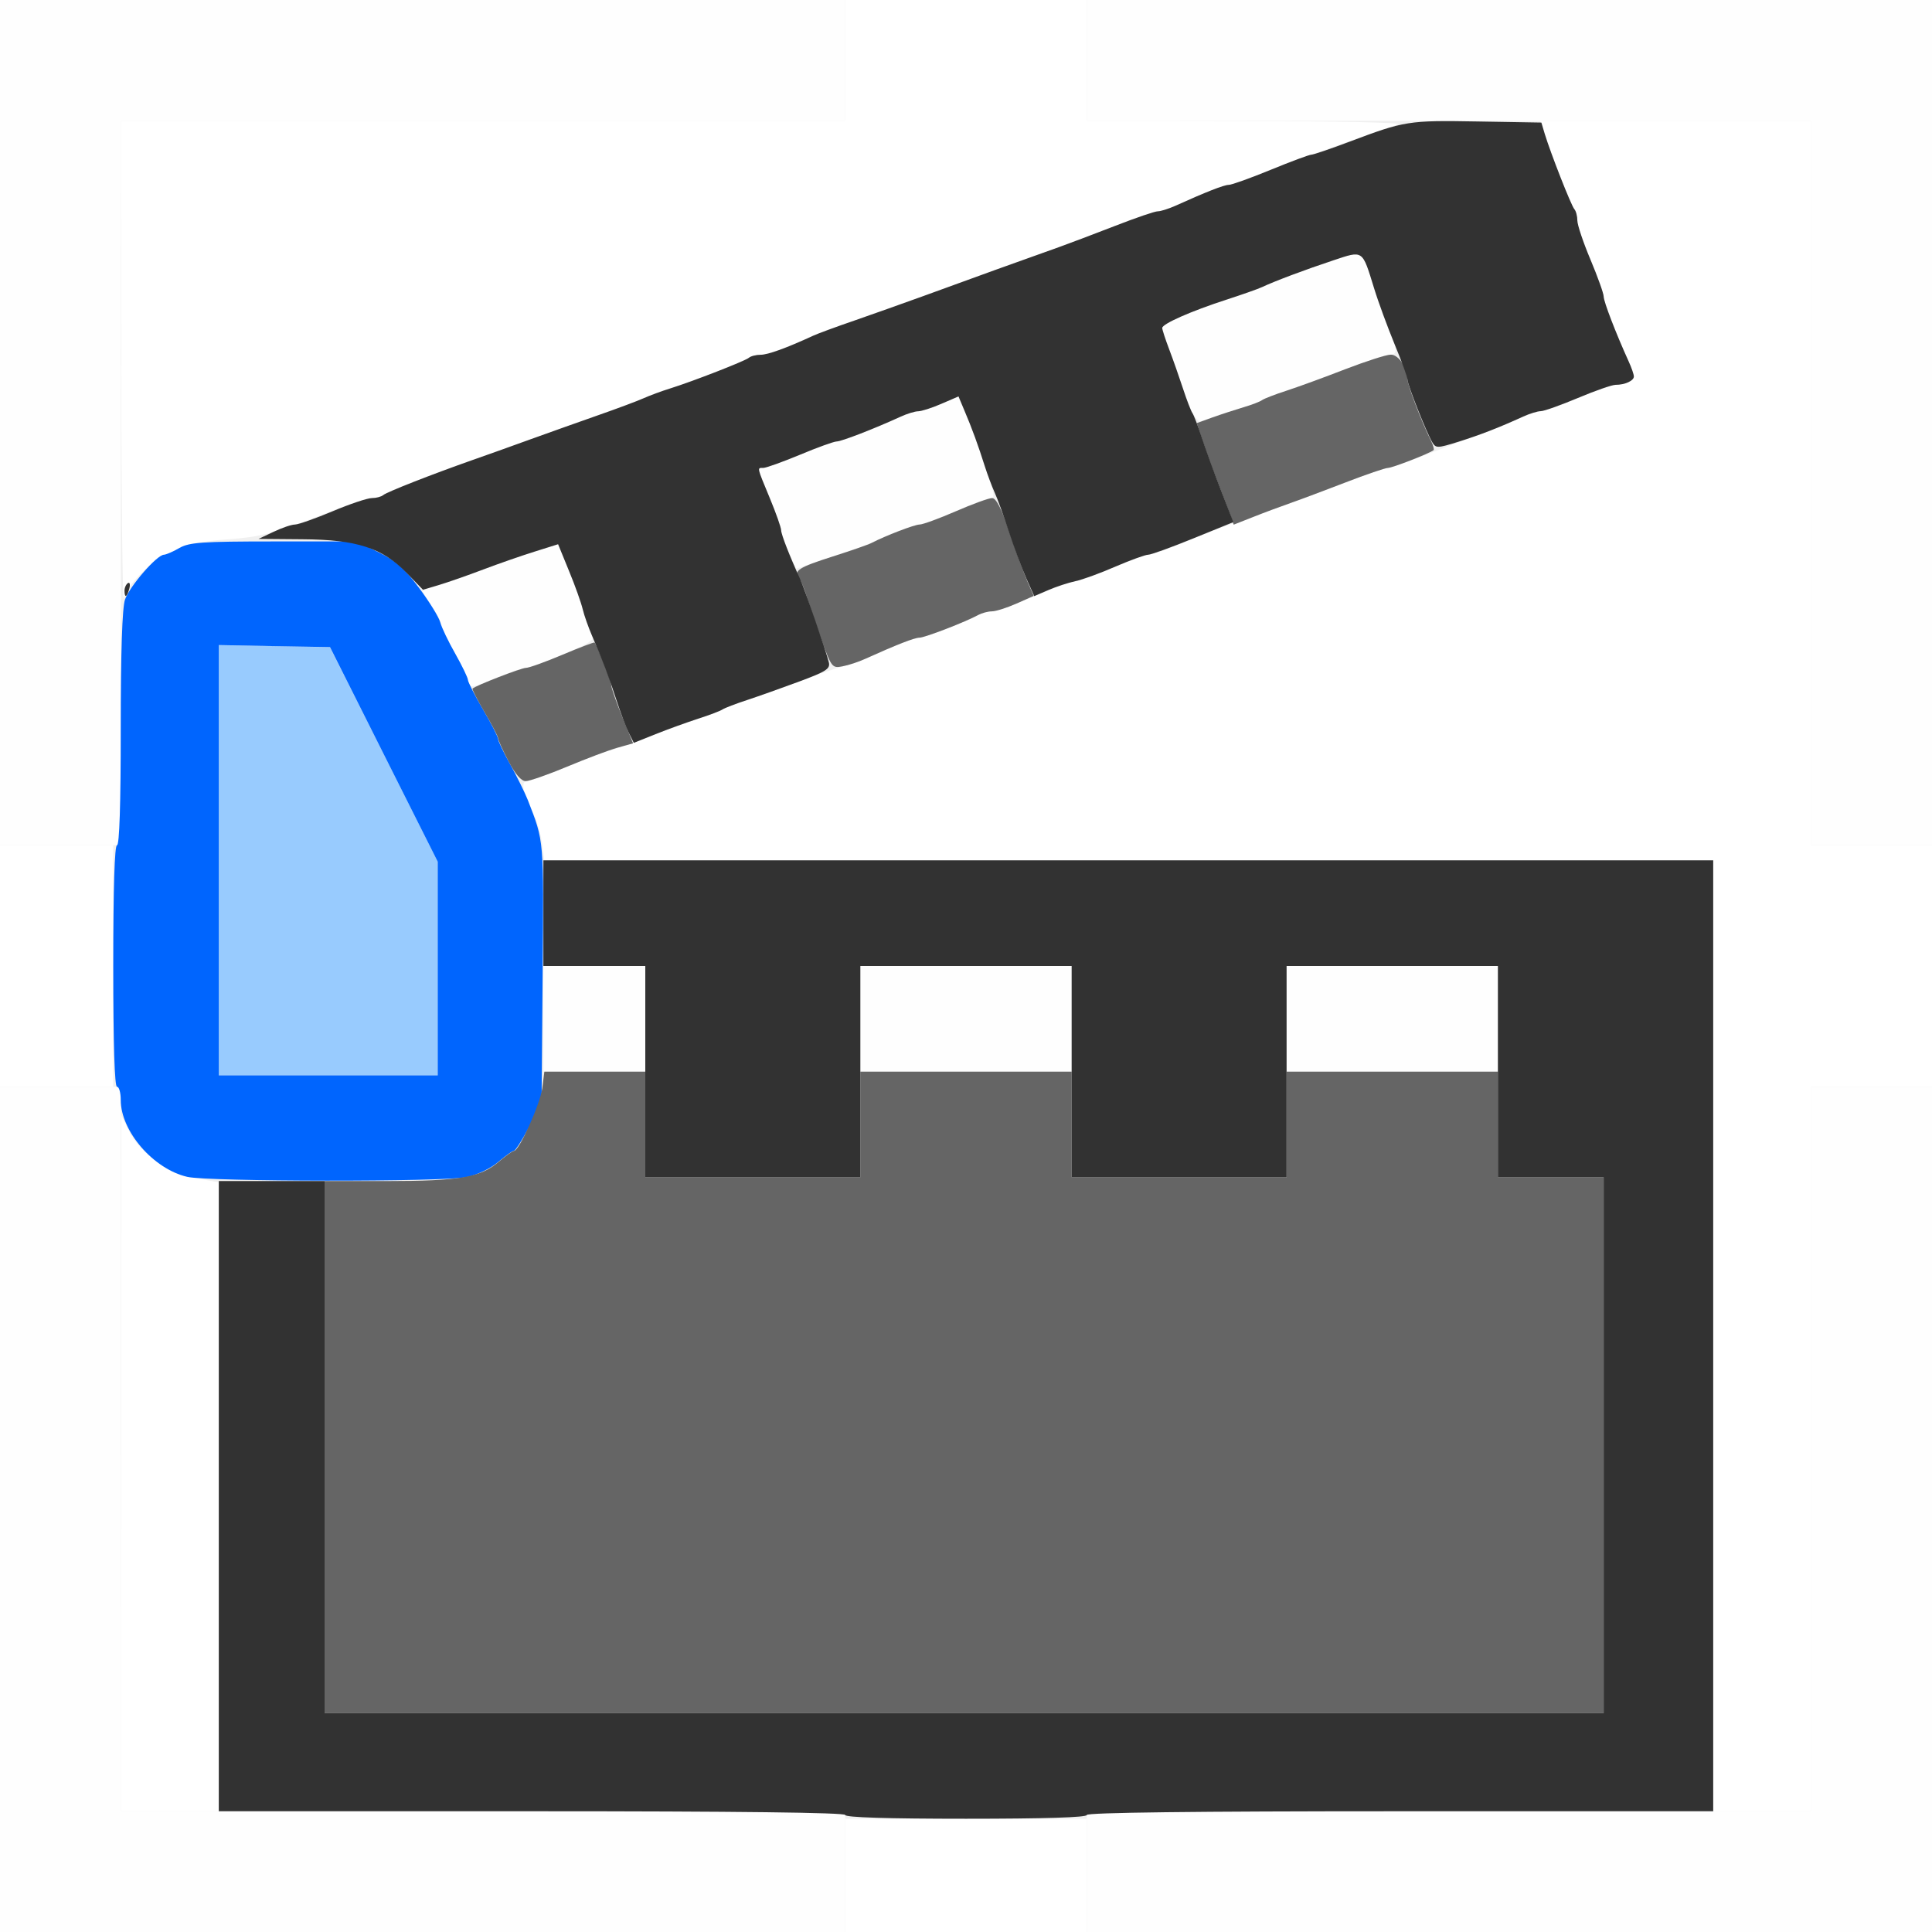
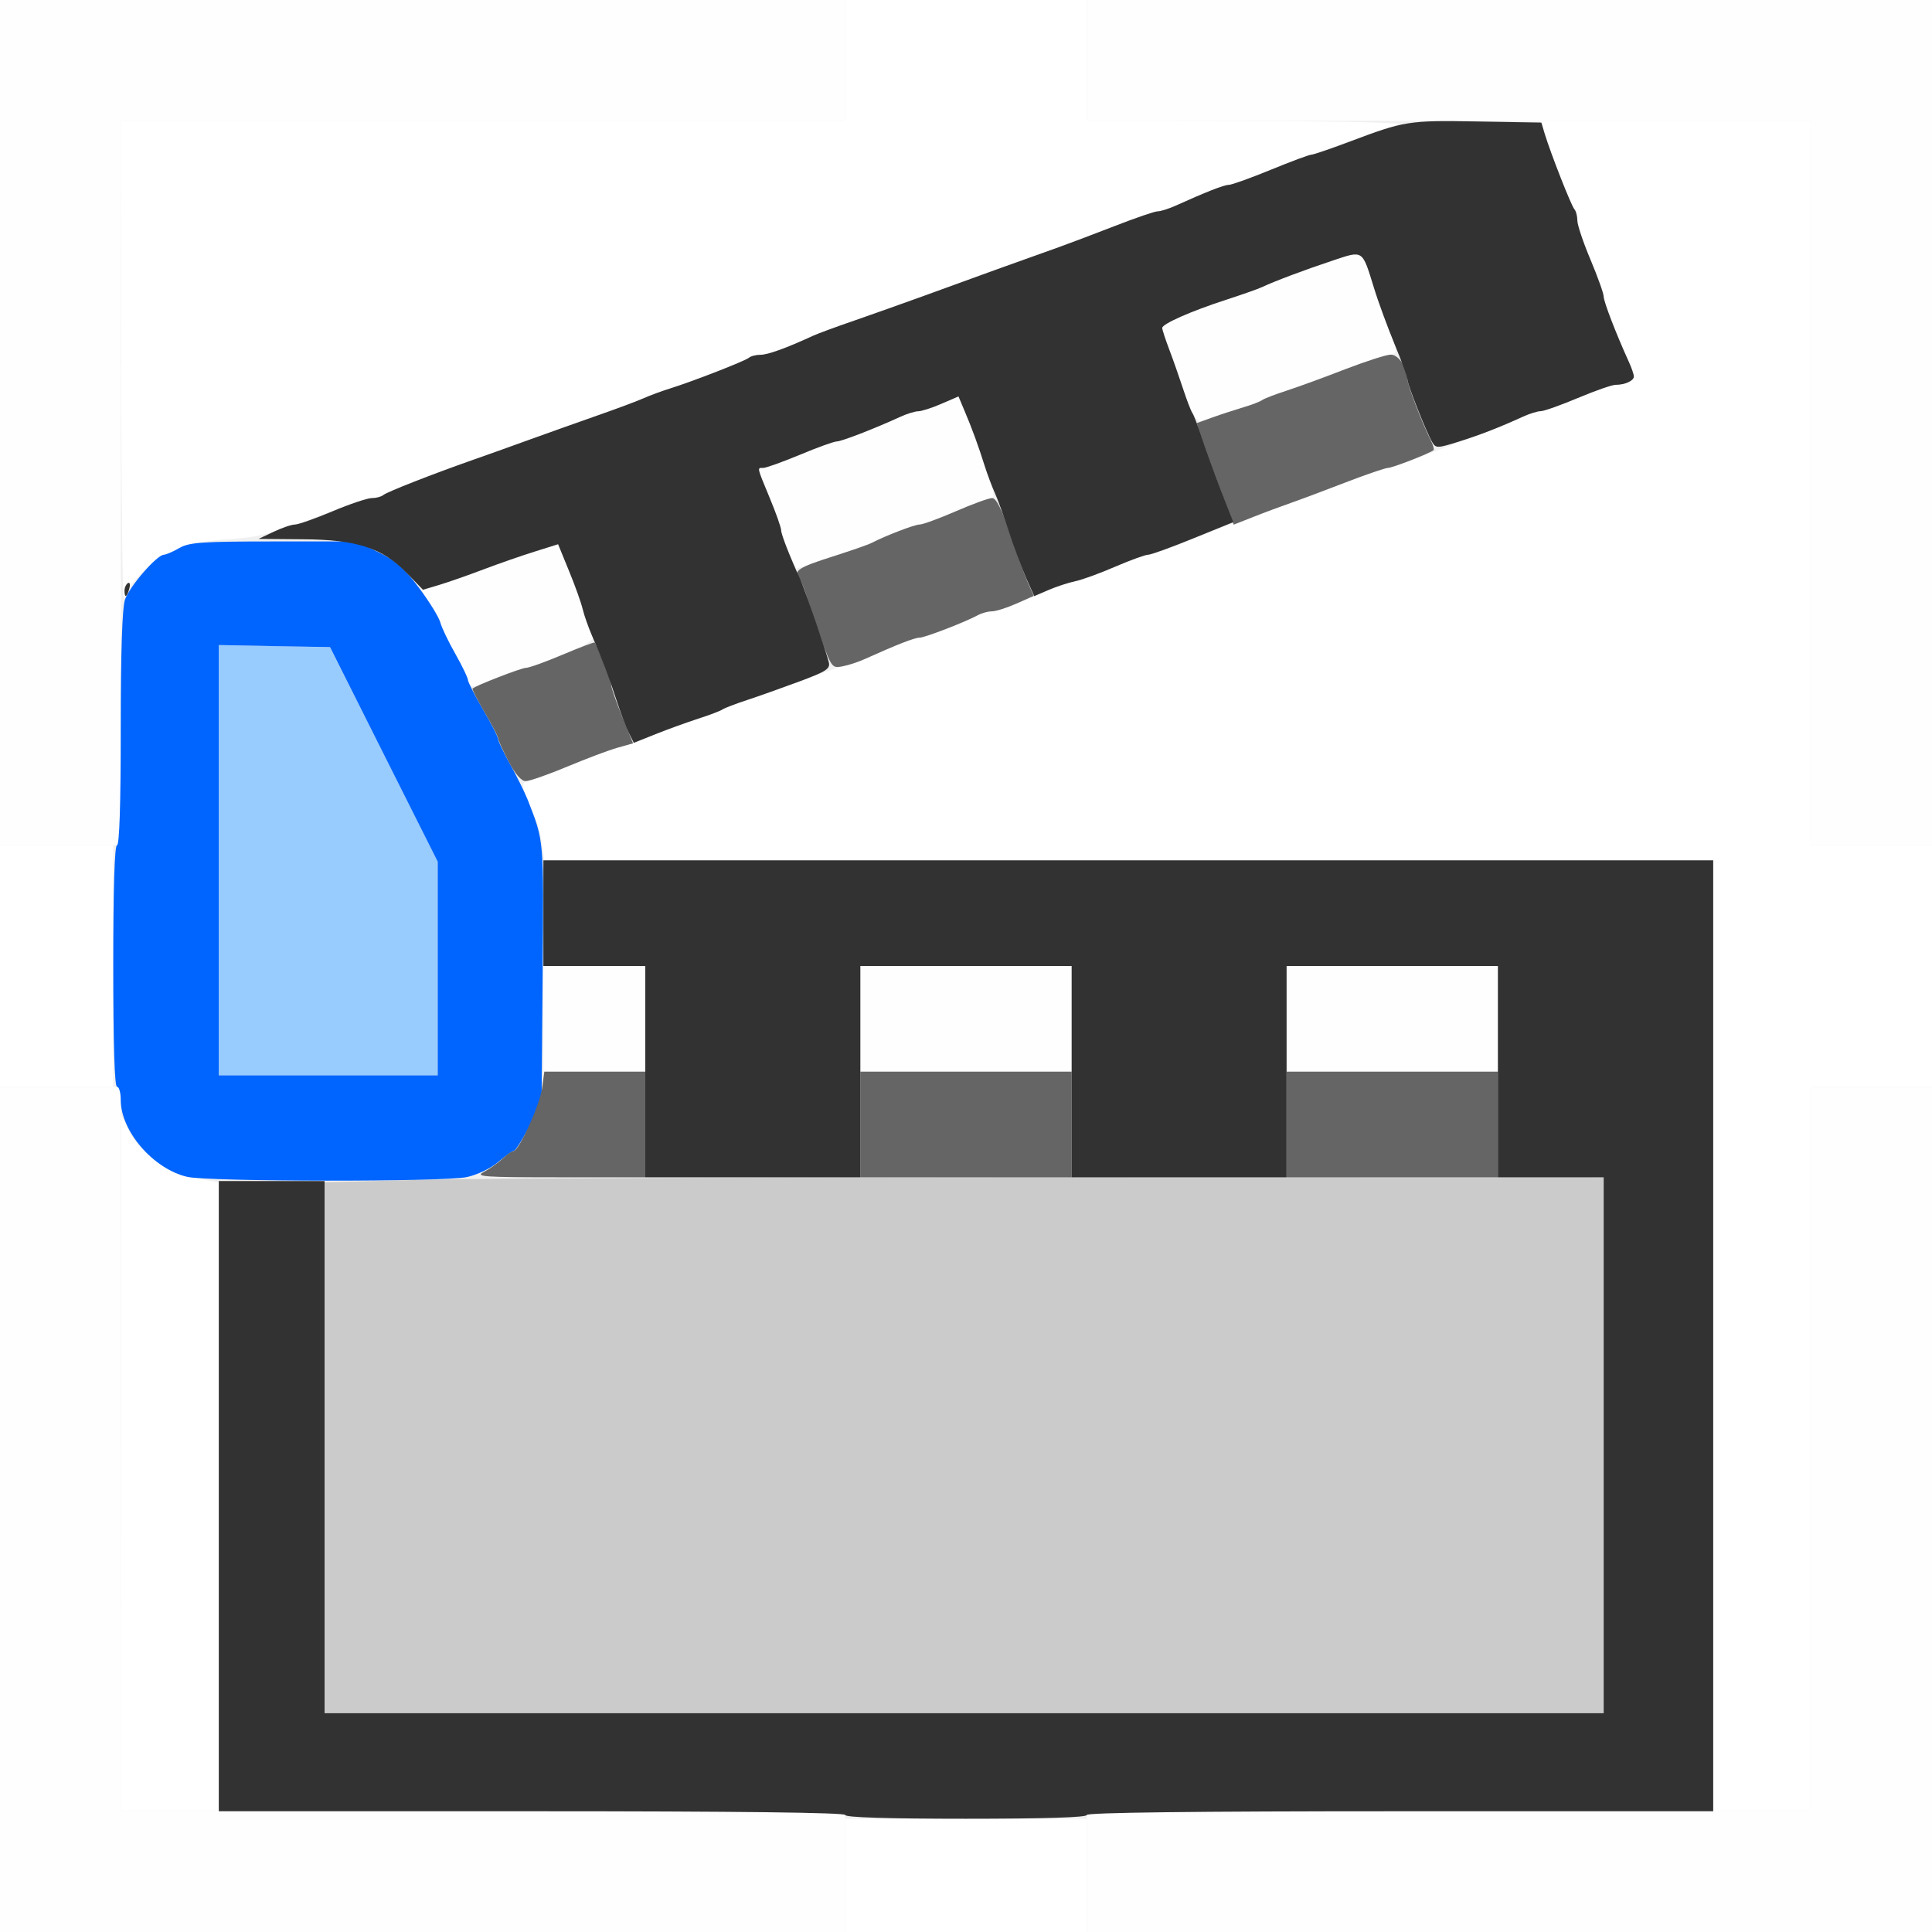
<svg xmlns="http://www.w3.org/2000/svg" version="1.1" id="svg2" width="16" height="16" viewBox="0 0 16 16">
  <defs id="defs6" />
  <g id="RENDER_ANI_VIEW">
-     <path style="fill:#ffffff;stroke-width:0.031" d="M 7,15.531 V 15.062 H 8 9 V 15.531 16 H 8 7 Z m -5.998,-3.414 0.002,-2.883 0.062,0.127 C 1.155,9.547 1.389,9.714 1.622,9.757 L 1.812,9.792 V 12.396 15 H 1.406 1 L 1.002,12.117 Z M 14.188,11.062 V 7.125 H 9.348 4.508 L 4.489,6.984 C 4.479,6.906 4.447,6.798 4.419,6.743 4.331,6.575 4.31,6.469 4.363,6.469 c 0.025,0 0.178,-0.056 0.34,-0.125 0.162,-0.069 0.31,-0.125 0.33,-0.125 0.02,0 0.158,-0.047 0.306,-0.105 C 5.488,6.056 5.687,5.984 5.781,5.953 5.876,5.922 5.967,5.887 5.984,5.875 6.002,5.863 6.093,5.828 6.188,5.797 6.282,5.766 6.479,5.696 6.625,5.64 6.771,5.585 6.933,5.53 6.984,5.518 7.036,5.505 7.12,5.476 7.172,5.453 7.437,5.335 7.575,5.281 7.614,5.281 c 0.045,0 0.388,-0.133 0.487,-0.188 0.03,-0.017 0.08,-0.03 0.112,-0.03 0.032,0 0.189,-0.056 0.35,-0.125 0.161,-0.069 0.316,-0.125 0.344,-0.125 0.028,0 0.165,-0.049 0.304,-0.109 0.139,-0.06 0.273,-0.109 0.298,-0.109 0.025,0 0.15,-0.043 0.277,-0.096 C 9.912,4.445 10.128,4.362 10.266,4.315 10.628,4.19 10.79,4.131 11.141,3.996 11.313,3.929 11.471,3.875 11.491,3.875 c 0.02,0 0.168,-0.051 0.328,-0.113 0.16,-0.062 0.368,-0.141 0.463,-0.176 0.095,-0.035 0.231,-0.09 0.303,-0.122 0.072,-0.032 0.152,-0.058 0.177,-0.058 0.025,0 0.163,-0.049 0.305,-0.109 0.143,-0.06 0.283,-0.109 0.312,-0.109 0.078,0 0.152,-0.034 0.152,-0.069 0,-0.017 -0.02,-0.075 -0.045,-0.129 C 13.382,2.761 13.281,2.499 13.281,2.457 13.281,2.432 13.232,2.294 13.172,2.152 13.112,2.009 13.062,1.863 13.062,1.828 c 0,-0.036 -0.011,-0.078 -0.025,-0.095 -0.025,-0.029 -0.184,-0.434 -0.249,-0.631 L 12.755,1 H 13.878 15 V 4 7 H 15.5 16 V 8 9 H 15.5 15 v 3 3 H 14.594 14.188 Z M 0,8 V 7 H 0.469 0.938 V 8 9 H 0.469 0 Z M 1.004,3.023 1,1 H 4 7 V 0.5 0 H 8 9 V 0.5 1 l 1.32,0.002 c 0.726,0.001 1.292,0.013 1.258,0.027 -0.034,0.013 -0.126,0.046 -0.203,0.072 -0.318,0.107 -0.563,0.197 -0.852,0.311 -0.168,0.066 -0.324,0.12 -0.348,0.12 -0.039,0 -0.187,0.058 -0.446,0.174 -0.054,0.024 -0.117,0.044 -0.141,0.044 C 9.566,1.749 9.406,1.804 9.234,1.871 9.062,1.938 8.852,2.017 8.766,2.048 8.55,2.124 7.979,2.33 7.641,2.454 7.486,2.51 7.233,2.6 7.078,2.654 6.923,2.707 6.769,2.764 6.734,2.78 6.511,2.882 6.358,2.938 6.299,2.938 c -0.037,0 -0.081,0.011 -0.098,0.025 -0.033,0.028 -0.46,0.194 -0.655,0.255 -0.069,0.022 -0.167,0.058 -0.219,0.081 -0.052,0.023 -0.22,0.086 -0.375,0.14 C 4.798,3.494 4.545,3.584 4.391,3.64 4.236,3.695 4.018,3.773 3.906,3.812 3.566,3.932 3.205,4.073 3.173,4.1 3.157,4.114 3.115,4.125 3.081,4.125 c -0.035,0 -0.183,0.047 -0.33,0.105 -0.487,0.191 -0.577,0.215 -0.883,0.238 -0.167,0.012 -0.321,0.037 -0.344,0.055 -0.022,0.018 -0.076,0.043 -0.119,0.056 -0.123,0.037 -0.357,0.268 -0.379,0.374 -0.011,0.052 -0.021,-0.816 -0.023,-1.929 z" id="path829" />
-     <path style="fill:#fefefe;stroke-width:0.031" d="M 0,12.5 V 9 H 0.5 1 v 3 3 H 4 7 V 15.5 16 H 3.5 0 Z m 9,3 V 15 h 3 3 V 12 9 H 15.5 16 V 12.5 16 H 12.5 9 Z M 4.5,8.438 V 8 H 4.922 5.344 V 8.438 8.875 H 4.922 4.5 Z m 2.625,0 V 8 H 8 8.875 V 8.438 8.875 H 8 7.125 Z m 3.531,0 V 8 h 0.875 0.875 V 8.438 8.875 h -0.875 -0.875 z M 0,3.5 V 0 H 3.5 7 V 0.5 1 H 4 1 V 4 7 H 0.5 0 Z M 15,4 V 1 H 12 9 V 0.5 0 H 12.5 16 V 3.5 7 H 15.5 15 Z M 3.875,5.644 C 3.875,5.619 3.826,5.513 3.766,5.406 3.705,5.3 3.656,5.196 3.656,5.176 c 0,-0.02 -0.035,-0.088 -0.078,-0.152 C 3.535,4.961 3.5,4.904 3.5,4.897 3.5,4.891 3.56,4.867 3.633,4.845 3.706,4.823 3.871,4.766 4,4.717 4.129,4.668 4.321,4.601 4.427,4.568 l 0.193,-0.06 0.076,0.176 c 0.042,0.097 0.1,0.26 0.13,0.363 0.03,0.103 0.067,0.203 0.083,0.223 0.021,0.025 -0.05,0.069 -0.24,0.148 C 4.521,5.48 4.38,5.531 4.355,5.531 4.331,5.531 4.227,5.566 4.125,5.609 3.911,5.699 3.875,5.704 3.875,5.644 Z M 6.531,4.57 C 6.497,4.493 6.469,4.412 6.469,4.391 6.469,4.37 6.427,4.25 6.375,4.125 6.267,3.862 6.269,3.875 6.321,3.875 6.344,3.875 6.48,3.826 6.625,3.766 6.77,3.705 6.907,3.656 6.929,3.656 c 0.039,0 0.308,-0.104 0.528,-0.205 0.054,-0.025 0.12,-0.045 0.146,-0.045 0.026,0 0.111,-0.027 0.19,-0.061 l 0.142,-0.061 0.06,0.136 c 0.033,0.075 0.078,0.19 0.099,0.256 0.022,0.066 0.065,0.194 0.097,0.285 0.044,0.127 0.048,0.164 0.016,0.164 -0.023,0 -0.155,0.049 -0.293,0.109 -0.139,0.06 -0.273,0.109 -0.298,0.109 -0.04,0 -0.213,0.066 -0.413,0.158 -0.034,0.016 -0.186,0.069 -0.336,0.119 l -0.274,0.09 z M 9.867,3.4 C 9.841,3.343 9.802,3.241 9.781,3.172 9.759,3.103 9.715,2.978 9.683,2.894 9.651,2.81 9.625,2.73 9.625,2.716 c 0,-0.034 0.24,-0.14 0.531,-0.234 0.129,-0.042 0.263,-0.089 0.297,-0.105 0.101,-0.047 0.359,-0.144 0.589,-0.221 0.25,-0.083 0.238,-0.091 0.338,0.235 0.037,0.12 0.093,0.275 0.124,0.344 0.071,0.158 0.072,0.203 0.003,0.203 -0.03,-7.5e-5 -0.195,0.054 -0.367,0.121 -0.172,0.066 -0.39,0.146 -0.484,0.177 -0.095,0.031 -0.186,0.066 -0.203,0.079 -0.017,0.013 -0.13,0.054 -0.25,0.091 -0.12,0.037 -0.234,0.074 -0.254,0.083 -0.019,0.008 -0.056,-0.031 -0.082,-0.088 z" id="path827" />
-     <path style="fill:#98cbfe;stroke-width:0.031" d="M 1.812,7.124 V 5.342 l 0.46,0.009 0.46,0.009 L 3.179,6.248 3.625,7.136 V 8.021 8.906 H 2.719 1.812 Z" id="path825" />
+     <path style="fill:#ffffff;stroke-width:0.031" d="M 7,15.531 V 15.062 H 8 9 V 15.531 16 H 8 7 Z m -5.998,-3.414 0.002,-2.883 0.062,0.127 C 1.155,9.547 1.389,9.714 1.622,9.757 L 1.812,9.792 V 12.396 15 H 1.406 1 L 1.002,12.117 Z M 14.188,11.062 V 7.125 H 9.348 4.508 L 4.489,6.984 C 4.479,6.906 4.447,6.798 4.419,6.743 4.331,6.575 4.31,6.469 4.363,6.469 c 0.025,0 0.178,-0.056 0.34,-0.125 0.162,-0.069 0.31,-0.125 0.33,-0.125 0.02,0 0.158,-0.047 0.306,-0.105 C 5.488,6.056 5.687,5.984 5.781,5.953 5.876,5.922 5.967,5.887 5.984,5.875 6.002,5.863 6.093,5.828 6.188,5.797 6.282,5.766 6.479,5.696 6.625,5.64 6.771,5.585 6.933,5.53 6.984,5.518 7.036,5.505 7.12,5.476 7.172,5.453 7.437,5.335 7.575,5.281 7.614,5.281 c 0.045,0 0.388,-0.133 0.487,-0.188 0.03,-0.017 0.08,-0.03 0.112,-0.03 0.032,0 0.189,-0.056 0.35,-0.125 0.161,-0.069 0.316,-0.125 0.344,-0.125 0.028,0 0.165,-0.049 0.304,-0.109 0.139,-0.06 0.273,-0.109 0.298,-0.109 0.025,0 0.15,-0.043 0.277,-0.096 C 9.912,4.445 10.128,4.362 10.266,4.315 10.628,4.19 10.79,4.131 11.141,3.996 11.313,3.929 11.471,3.875 11.491,3.875 c 0.02,0 0.168,-0.051 0.328,-0.113 0.16,-0.062 0.368,-0.141 0.463,-0.176 0.095,-0.035 0.231,-0.09 0.303,-0.122 0.072,-0.032 0.152,-0.058 0.177,-0.058 0.025,0 0.163,-0.049 0.305,-0.109 0.143,-0.06 0.283,-0.109 0.312,-0.109 0.078,0 0.152,-0.034 0.152,-0.069 0,-0.017 -0.02,-0.075 -0.045,-0.129 C 13.382,2.761 13.281,2.499 13.281,2.457 13.281,2.432 13.232,2.294 13.172,2.152 13.112,2.009 13.062,1.863 13.062,1.828 c 0,-0.036 -0.011,-0.078 -0.025,-0.095 -0.025,-0.029 -0.184,-0.434 -0.249,-0.631 L 12.755,1 H 13.878 15 V 4 7 H 15.5 16 V 8 9 H 15.5 15 v 3 3 H 14.594 14.188 Z M 0,8 V 7 H 0.469 0.938 V 8 9 H 0.469 0 Z M 1.004,3.023 1,1 H 4 7 V 0.5 0 H 8 9 V 0.5 1 l 1.32,0.002 c 0.726,0.001 1.292,0.013 1.258,0.027 -0.034,0.013 -0.126,0.046 -0.203,0.072 -0.318,0.107 -0.563,0.197 -0.852,0.311 -0.168,0.066 -0.324,0.12 -0.348,0.12 -0.039,0 -0.187,0.058 -0.446,0.174 -0.054,0.024 -0.117,0.044 -0.141,0.044 C 9.566,1.749 9.406,1.804 9.234,1.871 9.062,1.938 8.852,2.017 8.766,2.048 8.55,2.124 7.979,2.33 7.641,2.454 7.486,2.51 7.233,2.6 7.078,2.654 6.923,2.707 6.769,2.764 6.734,2.78 6.511,2.882 6.358,2.938 6.299,2.938 c -0.037,0 -0.081,0.011 -0.098,0.025 -0.033,0.028 -0.46,0.194 -0.655,0.255 -0.069,0.022 -0.167,0.058 -0.219,0.081 -0.052,0.023 -0.22,0.086 -0.375,0.14 C 4.798,3.494 4.545,3.584 4.391,3.64 4.236,3.695 4.018,3.773 3.906,3.812 3.566,3.932 3.205,4.073 3.173,4.1 3.157,4.114 3.115,4.125 3.081,4.125 c -0.035,0 -0.183,0.047 -0.33,0.105 -0.487,0.191 -0.577,0.215 -0.883,0.238 -0.167,0.012 -0.321,0.037 -0.344,0.055 -0.022,0.018 -0.076,0.043 -0.119,0.056 -0.123,0.037 -0.357,0.268 -0.379,0.374 -0.011,0.052 -0.021,-0.816 -0.023,-1.929 z" id="path831" />
+     <path style="fill:#fefefe;stroke-width:0.031" d="M 0,12.5 V 9 H 0.5 1 v 3 3 H 4 7 V 15.5 16 H 3.5 0 Z m 9,3 V 15 h 3 3 V 12 9 H 15.5 16 V 12.5 16 H 12.5 9 Z M 4.5,8.438 V 8 H 4.922 5.344 V 8.438 8.875 H 4.922 4.5 Z m 2.625,0 V 8 H 8 8.875 V 8.438 8.875 H 8 7.125 Z m 3.531,0 V 8 h 0.875 0.875 V 8.438 8.875 h -0.875 -0.875 z M 0,3.5 V 0 H 3.5 7 V 0.5 1 H 4 1 V 4 7 H 0.5 0 Z M 15,4 V 1 H 12 9 V 0.5 0 H 12.5 16 V 3.5 7 H 15.5 15 Z M 3.875,5.644 C 3.875,5.619 3.826,5.513 3.766,5.406 3.705,5.3 3.656,5.196 3.656,5.176 c 0,-0.02 -0.035,-0.088 -0.078,-0.152 C 3.535,4.961 3.5,4.904 3.5,4.897 3.5,4.891 3.56,4.867 3.633,4.845 3.706,4.823 3.871,4.766 4,4.717 4.129,4.668 4.321,4.601 4.427,4.568 l 0.193,-0.06 0.076,0.176 c 0.042,0.097 0.1,0.26 0.13,0.363 0.03,0.103 0.067,0.203 0.083,0.223 0.021,0.025 -0.05,0.069 -0.24,0.148 C 4.521,5.48 4.38,5.531 4.355,5.531 4.331,5.531 4.227,5.566 4.125,5.609 3.911,5.699 3.875,5.704 3.875,5.644 Z M 6.531,4.57 C 6.497,4.493 6.469,4.412 6.469,4.391 6.469,4.37 6.427,4.25 6.375,4.125 6.267,3.862 6.269,3.875 6.321,3.875 6.344,3.875 6.48,3.826 6.625,3.766 6.77,3.705 6.907,3.656 6.929,3.656 c 0.039,0 0.308,-0.104 0.528,-0.205 0.054,-0.025 0.12,-0.045 0.146,-0.045 0.026,0 0.111,-0.027 0.19,-0.061 l 0.142,-0.061 0.06,0.136 c 0.033,0.075 0.078,0.19 0.099,0.256 0.022,0.066 0.065,0.194 0.097,0.285 0.044,0.127 0.048,0.164 0.016,0.164 -0.023,0 -0.155,0.049 -0.293,0.109 -0.139,0.06 -0.273,0.109 -0.298,0.109 -0.04,0 -0.213,0.066 -0.413,0.158 -0.034,0.016 -0.186,0.069 -0.336,0.119 l -0.274,0.09 z M 9.867,3.4 C 9.841,3.343 9.802,3.241 9.781,3.172 9.759,3.103 9.715,2.978 9.683,2.894 9.651,2.81 9.625,2.73 9.625,2.716 c 0,-0.034 0.24,-0.14 0.531,-0.234 0.129,-0.042 0.263,-0.089 0.297,-0.105 0.101,-0.047 0.359,-0.144 0.589,-0.221 0.25,-0.083 0.238,-0.091 0.338,0.235 0.037,0.12 0.093,0.275 0.124,0.344 0.071,0.158 0.072,0.203 0.003,0.203 -0.03,-7.5e-5 -0.195,0.054 -0.367,0.121 -0.172,0.066 -0.39,0.146 -0.484,0.177 -0.095,0.031 -0.186,0.066 -0.203,0.079 -0.017,0.013 -0.13,0.054 -0.25,0.091 -0.12,0.037 -0.234,0.074 -0.254,0.083 -0.019,0.008 -0.056,-0.031 -0.082,-0.088 z" id="path829" />
+     <path style="fill:#98cbfe;stroke-width:0.031" d="M 1.812,7.124 V 5.342 l 0.46,0.009 0.46,0.009 L 3.179,6.248 3.625,7.136 V 8.021 8.906 H 2.719 1.812 Z" id="path827" />
+     <path style="fill:#cbcbcb;stroke-width:0.031" d="M 2.688,11.989 V 9.791 l 0.82,-0.021 c 0.451,-0.011 2.835,-0.021 5.297,-0.021 L 13.281,9.75 v 2.219 2.219 H 7.984 2.688 Z" id="path825" />
    <path style="fill:#0065fe;stroke-width:0.031" d="M 1.55,9.746 C 1.27,9.681 1,9.368 1,9.11 1,9.049 0.986,9 0.969,9 0.949,9 0.938,8.646 0.938,8 0.938,7.354 0.949,7 0.969,7 0.989,7 1,6.658 1,6.036 1,5.402 1.012,5.035 1.035,4.966 1.072,4.857 1.3,4.594 1.358,4.594 1.376,4.593 1.433,4.569 1.484,4.539 1.566,4.492 1.668,4.484 2.266,4.484 h 0.688 l 0.182,0.09 c 0.143,0.07 0.215,0.134 0.336,0.297 0.085,0.114 0.163,0.241 0.174,0.283 0.011,0.042 0.067,0.159 0.125,0.261 C 3.828,5.516 3.875,5.614 3.875,5.63 3.875,5.647 3.931,5.757 4,5.875 c 0.069,0.118 0.125,0.228 0.125,0.245 0,0.017 0.046,0.113 0.102,0.213 C 4.282,6.433 4.347,6.565 4.371,6.625 4.507,6.977 4.503,6.934 4.494,8.059 l -0.009,1.081 -0.104,0.195 c -0.057,0.107 -0.113,0.195 -0.125,0.195 -0.012,3.13e-5 -0.07,0.042 -0.13,0.093 -0.062,0.053 -0.173,0.106 -0.259,0.125 C 3.68,9.789 1.722,9.787 1.55,9.746 Z M 3.625,8.021 V 7.136 L 3.179,6.248 2.733,5.359 2.273,5.351 1.812,5.342 V 7.124 8.906 H 2.719 3.625 Z" id="path823" />
-     <path style="fill:#656565;stroke-width:0.031" d="M 2.688,11.984 V 9.781 h 0.514 c 0.6,0 0.775,-0.03 0.925,-0.157 0.06,-0.051 0.118,-0.093 0.13,-0.093 0.042,-1.562e-4 0.215,-0.384 0.234,-0.519 L 4.508,8.875 H 4.926 5.344 V 9.312 9.75 H 6.234 7.125 V 9.312 8.875 H 8 8.875 V 9.312 9.75 H 9.766 10.656 V 9.312 8.875 h 0.875 0.875 V 9.312 9.75 h 0.438 0.438 v 2.219 2.219 H 7.984 2.688 Z M 4.211,6.304 C 4.164,6.214 4.125,6.128 4.125,6.114 4.125,6.1 4.075,6.004 4.014,5.9 3.953,5.796 3.908,5.707 3.913,5.703 3.94,5.677 4.318,5.531 4.356,5.531 4.381,5.531 4.517,5.482 4.659,5.422 4.801,5.362 4.92,5.317 4.924,5.321 4.948,5.351 5.062,5.641 5.062,5.673 c 0,0.022 0.041,0.139 0.09,0.261 L 5.243,6.156 5.114,6.192 C 5.043,6.212 4.855,6.283 4.697,6.349 4.539,6.415 4.384,6.469 4.353,6.469 4.317,6.469 4.266,6.41 4.211,6.304 Z M 6.807,5.307 C 6.76,5.181 6.706,5.022 6.685,4.953 6.665,4.884 6.635,4.811 6.618,4.79 6.568,4.728 6.612,4.699 6.898,4.608 7.049,4.56 7.193,4.51 7.219,4.496 7.33,4.438 7.574,4.344 7.616,4.344 c 0.025,0 0.16,-0.049 0.298,-0.109 C 8.054,4.174 8.189,4.125 8.216,4.125 c 0.034,0 0.079,0.088 0.146,0.289 0.053,0.159 0.12,0.341 0.148,0.405 l 0.051,0.116 -0.144,0.064 c -0.079,0.035 -0.171,0.064 -0.203,0.064 -0.032,0 -0.083,0.014 -0.113,0.03 C 8.002,5.148 7.659,5.281 7.614,5.281 c -0.04,0 -0.187,0.057 -0.448,0.175 -0.054,0.025 -0.139,0.053 -0.188,0.062 -0.085,0.017 -0.091,0.01 -0.172,-0.211 z m 3.379,-1.049 C 10.168,4.211 10.121,4.088 10.081,3.984 10.041,3.881 9.986,3.731 9.96,3.65 L 9.911,3.504 10.041,3.457 c 0.072,-0.026 0.187,-0.063 0.256,-0.084 0.069,-0.02 0.139,-0.047 0.156,-0.06 0.017,-0.012 0.109,-0.048 0.203,-0.078 0.095,-0.031 0.312,-0.11 0.484,-0.177 0.172,-0.066 0.342,-0.121 0.378,-0.121 0.065,1.375e-4 0.138,0.109 0.138,0.206 0,0.044 0.12,0.358 0.194,0.505 0.019,0.039 0.029,0.075 0.022,0.08 C 11.837,3.756 11.53,3.875 11.495,3.875 c -0.022,0 -0.181,0.054 -0.354,0.121 -0.172,0.066 -0.376,0.143 -0.454,0.17 -0.077,0.027 -0.215,0.078 -0.305,0.114 l -0.165,0.065 z" id="path821" />
+     <path style="fill:#656565;stroke-width:0.031" d="m 4.006,9.706 c 0.046,-0.024 0.116,-0.073 0.154,-0.109 0.038,-0.036 0.08,-0.065 0.093,-0.065 0.044,0 0.217,-0.38 0.236,-0.519 L 4.508,8.875 H 4.926 5.344 V 9.312 9.75 L 4.633,9.75 C 4.002,9.75 3.931,9.745 4.006,9.706 Z M 7.125,9.312 V 8.875 H 8 8.875 V 9.312 9.75 H 8 7.125 Z m 3.531,0 V 8.875 h 0.875 0.875 V 9.312 9.75 h -0.875 -0.875 z M 4.211,6.304 C 4.164,6.214 4.125,6.128 4.125,6.114 4.125,6.1 4.075,6.004 4.014,5.9 3.953,5.796 3.908,5.707 3.913,5.703 3.94,5.677 4.318,5.531 4.356,5.531 4.381,5.531 4.517,5.482 4.659,5.422 4.801,5.362 4.92,5.317 4.924,5.321 4.948,5.351 5.062,5.641 5.062,5.673 c 0,0.022 0.041,0.139 0.09,0.261 L 5.243,6.156 5.114,6.192 C 5.043,6.212 4.855,6.283 4.697,6.349 4.539,6.415 4.384,6.469 4.353,6.469 4.317,6.469 4.266,6.41 4.211,6.304 Z M 6.807,5.307 C 6.76,5.181 6.706,5.022 6.685,4.953 6.665,4.884 6.635,4.811 6.618,4.79 6.568,4.728 6.612,4.699 6.898,4.608 7.049,4.56 7.193,4.51 7.219,4.496 7.33,4.438 7.574,4.344 7.616,4.344 c 0.025,0 0.16,-0.049 0.298,-0.109 C 8.054,4.174 8.189,4.125 8.216,4.125 c 0.034,0 0.079,0.088 0.146,0.289 0.053,0.159 0.12,0.341 0.148,0.405 l 0.051,0.116 -0.144,0.064 c -0.079,0.035 -0.171,0.064 -0.203,0.064 -0.032,0 -0.083,0.014 -0.113,0.03 C 8.002,5.148 7.659,5.281 7.614,5.281 c -0.04,0 -0.187,0.057 -0.448,0.175 -0.054,0.025 -0.139,0.053 -0.188,0.062 -0.085,0.017 -0.091,0.01 -0.172,-0.211 z m 3.379,-1.049 C 10.168,4.211 10.121,4.088 10.081,3.984 10.041,3.881 9.986,3.731 9.96,3.65 L 9.911,3.504 10.041,3.457 c 0.072,-0.026 0.187,-0.063 0.256,-0.084 0.069,-0.02 0.139,-0.047 0.156,-0.06 0.017,-0.012 0.109,-0.048 0.203,-0.078 0.095,-0.031 0.312,-0.11 0.484,-0.177 0.172,-0.066 0.342,-0.121 0.378,-0.121 0.065,1.375e-4 0.138,0.109 0.138,0.206 0,0.044 0.12,0.358 0.194,0.505 0.019,0.039 0.029,0.075 0.022,0.08 C 11.837,3.756 11.53,3.875 11.495,3.875 c -0.022,0 -0.181,0.054 -0.354,0.121 -0.172,0.066 -0.376,0.143 -0.454,0.17 -0.077,0.027 -0.215,0.078 -0.305,0.114 l -0.165,0.065 z" id="path821" />
    <path style="fill:#323232;stroke-width:0.031" d="M 7,15.031 C 7,15.011 6.115,15 4.406,15 H 1.812 V 12.391 9.781 H 2.25 2.688 V 11.984 14.188 H 7.984 13.281 V 11.969 9.75 h -0.438 -0.438 V 8.875 8 h -0.875 -0.875 V 8.875 9.75 H 9.766 8.875 V 8.875 8 H 8 7.125 V 8.875 9.75 H 6.234 5.344 V 8.875 8 H 4.922 4.5 V 7.562 7.125 H 9.344 14.188 V 11.062 15 H 11.594 C 9.885,15 9,15.011 9,15.031 9,15.051 8.646,15.062 8,15.062 c -0.646,0 -1,-0.011 -1,-0.031 z M 5.207,6.068 C 5.184,6.022 5.141,5.907 5.11,5.812 5.048,5.62 4.984,5.451 4.903,5.265 4.873,5.195 4.838,5.097 4.826,5.046 4.814,4.995 4.764,4.853 4.713,4.73 L 4.622,4.507 4.428,4.568 C 4.322,4.601 4.129,4.668 4,4.717 3.871,4.766 3.707,4.823 3.634,4.845 L 3.503,4.884 3.369,4.746 C 3.165,4.537 2.957,4.469 2.505,4.466 l -0.364,-0.003 0.125,-0.059 c 0.069,-0.033 0.148,-0.06 0.177,-0.06 0.029,-4.5e-4 0.169,-0.05 0.312,-0.11 C 2.897,4.174 3.043,4.125 3.079,4.125 c 0.036,0 0.078,-0.011 0.095,-0.025 0.031,-0.026 0.393,-0.168 0.733,-0.288 0.112,-0.039 0.33,-0.117 0.484,-0.173 0.155,-0.056 0.408,-0.146 0.562,-0.2 0.155,-0.054 0.323,-0.117 0.375,-0.14 0.052,-0.023 0.15,-0.06 0.219,-0.081 0.195,-0.061 0.622,-0.228 0.655,-0.255 0.016,-0.014 0.06,-0.025 0.098,-0.025 0.059,0 0.212,-0.055 0.435,-0.158 C 6.769,2.764 6.923,2.707 7.078,2.654 7.233,2.6 7.486,2.51 7.641,2.454 7.979,2.33 8.55,2.124 8.766,2.048 8.852,2.017 9.062,1.938 9.234,1.871 9.406,1.804 9.566,1.749 9.589,1.75 9.612,1.75 9.675,1.73 9.73,1.706 9.989,1.589 10.137,1.531 10.176,1.531 c 0.024,0 0.18,-0.056 0.348,-0.125 0.168,-0.069 0.319,-0.125 0.336,-0.125 0.017,1.406e-4 0.158,-0.048 0.312,-0.106 0.46,-0.174 0.492,-0.179 1.062,-0.169 l 0.531,0.009 0.028,0.094 c 0.048,0.158 0.218,0.592 0.245,0.623 0.014,0.016 0.025,0.059 0.025,0.095 0,0.036 0.049,0.182 0.109,0.324 0.06,0.143 0.109,0.28 0.109,0.305 0,0.042 0.101,0.304 0.205,0.533 0.025,0.054 0.045,0.112 0.045,0.129 0,0.035 -0.074,0.069 -0.152,0.069 -0.029,0 -0.17,0.049 -0.312,0.109 -0.143,0.06 -0.281,0.109 -0.307,0.109 -0.026,0 -0.092,0.02 -0.146,0.045 -0.204,0.093 -0.354,0.151 -0.535,0.208 -0.176,0.055 -0.188,0.055 -0.218,0.004 -0.051,-0.088 -0.205,-0.477 -0.205,-0.518 0,-0.021 -0.048,-0.152 -0.106,-0.292 C 11.493,2.713 11.415,2.503 11.379,2.385 11.28,2.065 11.292,2.073 11.042,2.156 10.812,2.232 10.554,2.329 10.453,2.377 10.419,2.393 10.285,2.44 10.156,2.482 9.865,2.576 9.625,2.682 9.625,2.716 c 0,0.014 0.026,0.094 0.058,0.178 0.032,0.084 0.083,0.23 0.114,0.324 0.031,0.095 0.066,0.186 0.078,0.203 0.012,0.017 0.047,0.109 0.078,0.203 0.031,0.095 0.102,0.29 0.158,0.435 L 10.214,4.324 9.882,4.459 C 9.7,4.533 9.532,4.594 9.508,4.594 9.485,4.594 9.364,4.638 9.24,4.691 9.117,4.745 8.966,4.8 8.906,4.813 8.846,4.826 8.745,4.859 8.681,4.887 L 8.565,4.937 8.499,4.789 C 8.463,4.707 8.398,4.535 8.356,4.406 8.314,4.277 8.261,4.13 8.237,4.078 8.214,4.027 8.177,3.928 8.155,3.859 8.104,3.696 8.048,3.543 7.987,3.4 L 7.938,3.283 7.794,3.345 C 7.716,3.379 7.63,3.406 7.604,3.406 c -0.026,0 -0.092,0.02 -0.146,0.045 C 7.237,3.552 6.968,3.656 6.929,3.656 6.907,3.656 6.77,3.705 6.625,3.766 6.48,3.826 6.344,3.875 6.321,3.875 c -0.052,0 -0.055,-0.013 0.054,0.25 0.052,0.125 0.094,0.245 0.094,0.266 0,0.034 0.071,0.216 0.158,0.406 0.036,0.078 0.217,0.603 0.237,0.688 0.013,0.054 -0.022,0.076 -0.245,0.159 C 6.476,5.697 6.282,5.766 6.188,5.797 6.093,5.828 6.002,5.863 5.984,5.875 5.967,5.887 5.876,5.922 5.781,5.952 5.687,5.983 5.528,6.04 5.429,6.08 L 5.249,6.152 Z M 1.031,4.892 c 0,-0.025 0.013,-0.053 0.028,-0.063 0.016,-0.01 0.021,0.011 0.012,0.045 -0.019,0.073 -0.04,0.082 -0.04,0.018 z" id="path819" />
  </g>
</svg>
